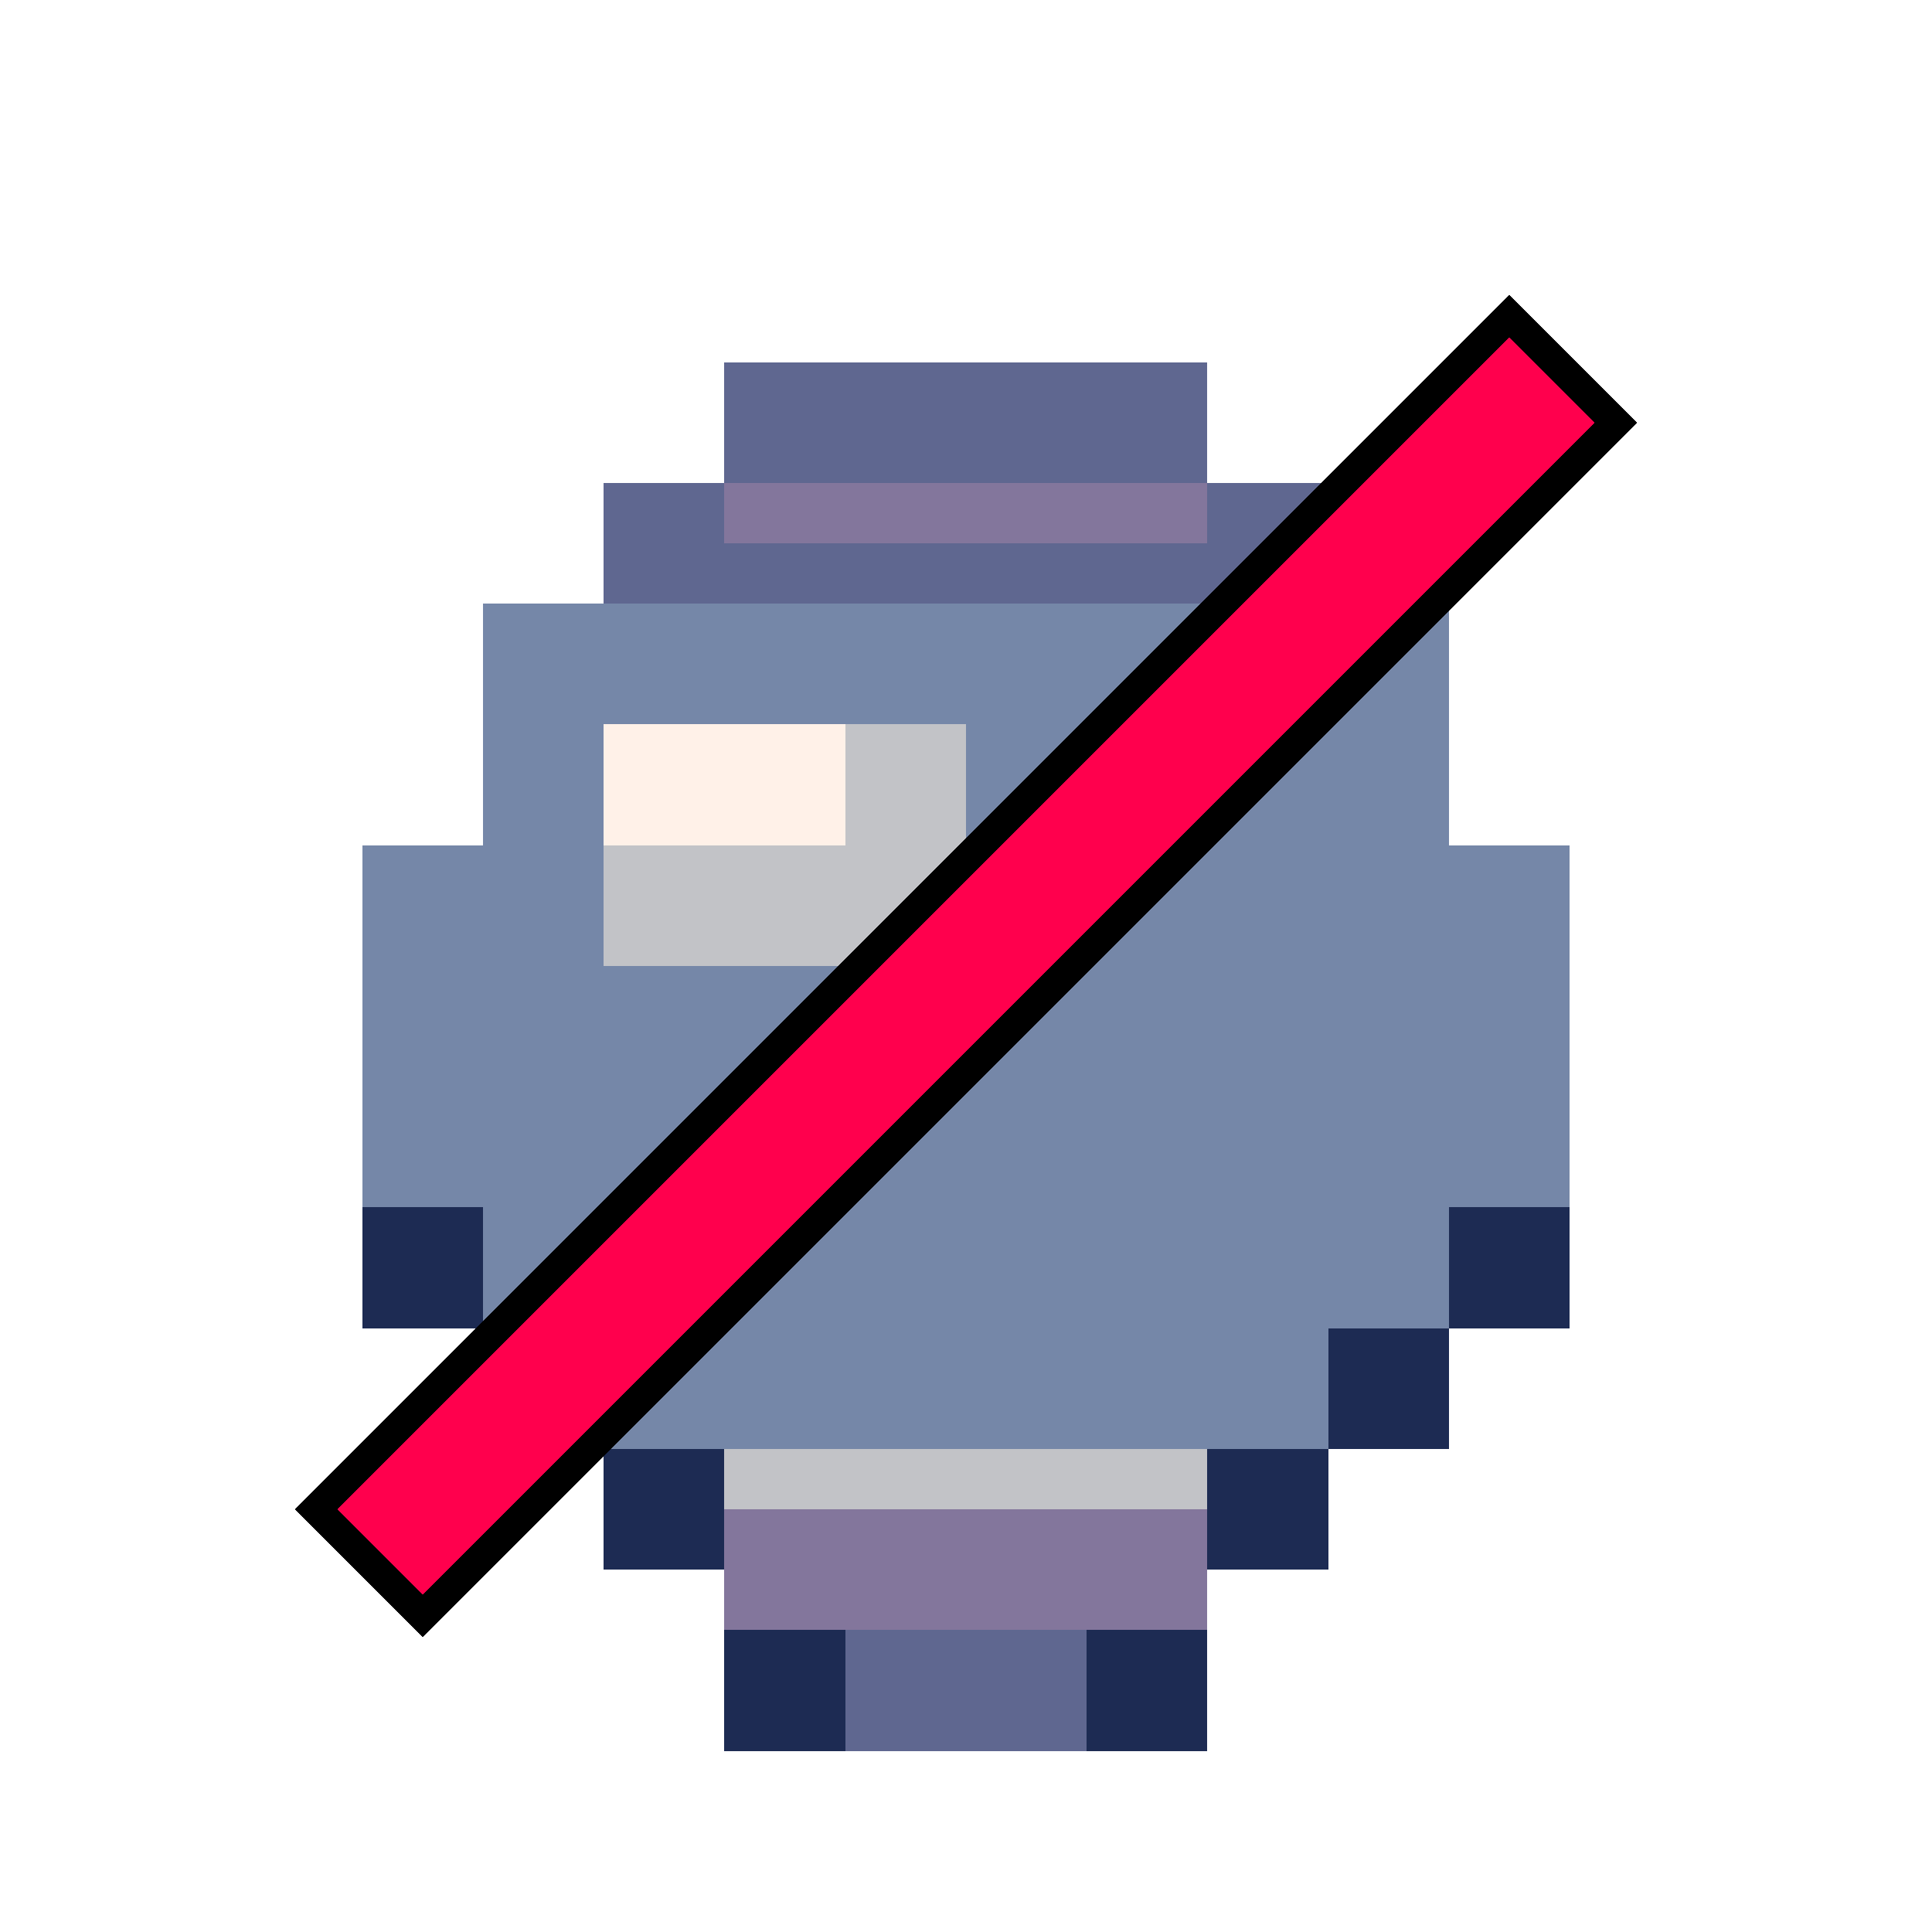
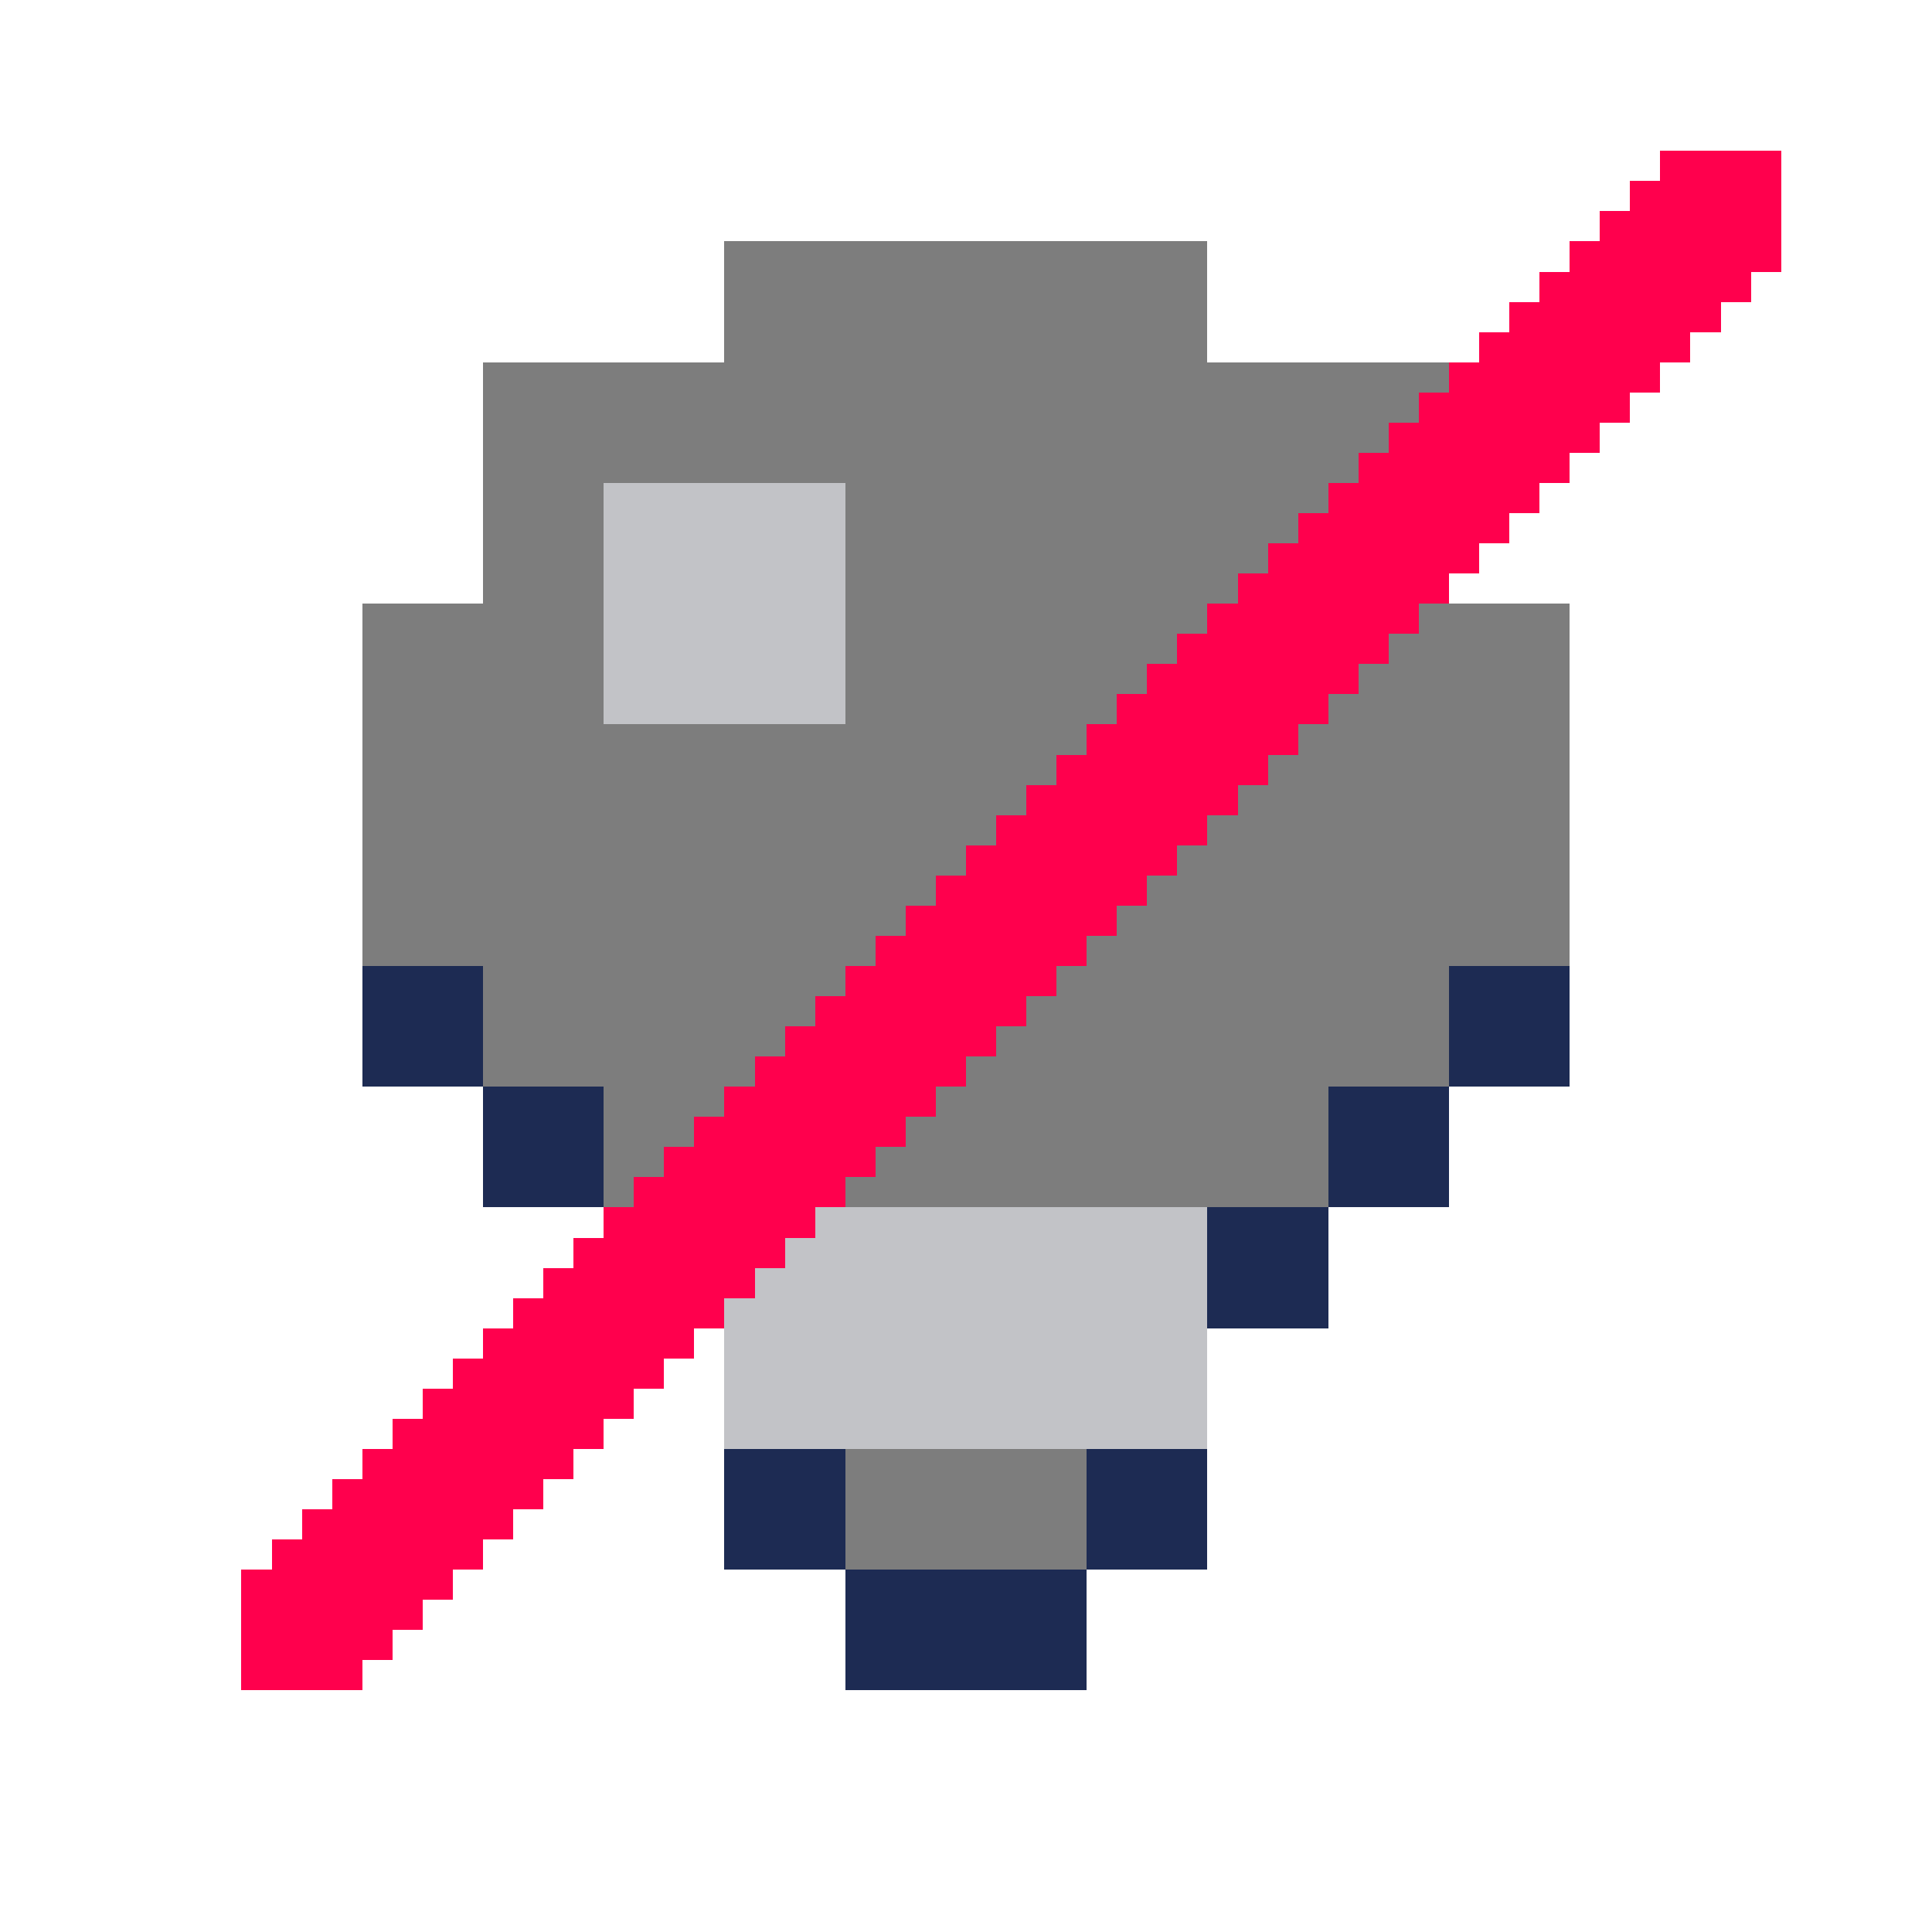
<svg xmlns="http://www.w3.org/2000/svg" width="64" height="64" viewBox="0 0 64 64" shape-rendering="crispEdges">
-   <rect x="24" y="16" width="16" height="4" fill="#1d2b53" />
-   <rect x="20" y="20" width="24" height="4" fill="#1d2b53" />
-   <rect x="16" y="24" width="32" height="8" fill="#1d2b53" />
-   <rect x="12" y="32" width="40" height="12" fill="#1d2b53" />
-   <rect x="16" y="44" width="32" height="4" fill="#1d2b53" />
-   <rect x="20" y="48" width="24" height="4" fill="#1d2b53" />
-   <rect x="24" y="52" width="16" height="6" fill="#1d2b53" />
-   <rect x="24" y="12" width="16" height="4" fill="#5f6790" />
-   <rect x="20" y="16" width="24" height="4" fill="#5f6790" />
-   <rect x="24" y="16" width="16" height="2" fill="#83769c" />
-   <rect x="16" y="20" width="32" height="8" fill="#7587a8" />
-   <rect x="12" y="28" width="40" height="12" fill="#7587a8" />
-   <rect x="16" y="40" width="32" height="4" fill="#7587a8" />
-   <rect x="20" y="44" width="24" height="4" fill="#7587a8" />
-   <rect x="20" y="24" width="12" height="8" fill="#c2c3c7" />
-   <rect x="20" y="24" width="8" height="4" fill="#fff1e8" />
-   <rect x="24" y="48" width="16" height="6" fill="#83769c" />
-   <rect x="24" y="48" width="16" height="2" fill="#c2c3c7" />
-   <rect x="28" y="54" width="8" height="4" fill="#5f6790" />
-   <line x1="14" y1="50" x2="50" y2="14" stroke="#000000" stroke-width="6" stroke-linecap="square" />
-   <line x1="14" y1="50" x2="50" y2="14" stroke="#ff004d" stroke-width="4" stroke-linecap="square" />
+   <rect x="24" y="12" width="16" height="4" fill="#1d2b53" />
+   <rect x="16" y="16" width="32" height="8" fill="#1d2b53" />
+   <rect x="12" y="24" width="40" height="12" fill="#1d2b53" />
+   <rect x="16" y="36" width="32" height="4" fill="#1d2b53" />
+   <rect x="20" y="40" width="24" height="4" fill="#1d2b53" />
+   <rect x="24" y="44" width="16" height="8" fill="#1d2b53" />
+   <rect x="28" y="52" width="8" height="4" fill="#1d2b53" />
+   <rect x="24" y="8" width="16" height="4" fill="#7d7d7d" />
+   <rect x="16" y="12" width="32" height="8" fill="#7d7d7d" />
+   <rect x="12" y="20" width="40" height="12" fill="#7d7d7d" />
+   <rect x="16" y="32" width="32" height="4" fill="#7d7d7d" />
+   <rect x="20" y="36" width="24" height="4" fill="#7d7d7d" />
+   <rect x="20" y="16" width="8" height="8" fill="#c2c3c7" />
+   <rect x="24" y="40" width="16" height="8" fill="#c2c3c7" />
+   <rect x="28" y="48" width="8" height="4" fill="#7d7d7d" />
+   <rect x="8" y="54" width="4" height="2" fill="#000000" />
+   <rect x="9" y="53" width="4" height="2" fill="#000000" />
+   <rect x="10" y="52" width="4" height="2" fill="#000000" />
+   <rect x="11" y="51" width="4" height="2" fill="#000000" />
+   <rect x="12" y="50" width="4" height="2" fill="#000000" />
+   <rect x="13" y="49" width="4" height="2" fill="#000000" />
+   <rect x="14" y="48" width="4" height="2" fill="#000000" />
+   <rect x="15" y="47" width="4" height="2" fill="#000000" />
+   <rect x="16" y="46" width="4" height="2" fill="#000000" />
+   <rect x="17" y="45" width="4" height="2" fill="#000000" />
+   <rect x="18" y="44" width="4" height="2" fill="#000000" />
+   <rect x="19" y="43" width="4" height="2" fill="#000000" />
+   <rect x="20" y="42" width="4" height="2" fill="#000000" />
+   <rect x="21" y="41" width="4" height="2" fill="#000000" />
+   <rect x="22" y="40" width="4" height="2" fill="#000000" />
+   <rect x="23" y="39" width="4" height="2" fill="#000000" />
+   <rect x="24" y="38" width="4" height="2" fill="#000000" />
+   <rect x="25" y="37" width="4" height="2" fill="#000000" />
+   <rect x="26" y="36" width="4" height="2" fill="#000000" />
+   <rect x="27" y="35" width="4" height="2" fill="#000000" />
+   <rect x="28" y="34" width="4" height="2" fill="#000000" />
+   <rect x="29" y="33" width="4" height="2" fill="#000000" />
+   <rect x="30" y="32" width="4" height="2" fill="#000000" />
+   <rect x="31" y="31" width="4" height="2" fill="#000000" />
+   <rect x="32" y="30" width="4" height="2" fill="#000000" />
+   <rect x="33" y="29" width="4" height="2" fill="#000000" />
+   <rect x="34" y="28" width="4" height="2" fill="#000000" />
+   <rect x="35" y="27" width="4" height="2" fill="#000000" />
+   <rect x="36" y="26" width="4" height="2" fill="#000000" />
+   <rect x="37" y="25" width="4" height="2" fill="#000000" />
+   <rect x="38" y="24" width="4" height="2" fill="#000000" />
+   <rect x="39" y="23" width="4" height="2" fill="#000000" />
+   <rect x="40" y="22" width="4" height="2" fill="#000000" />
+   <rect x="41" y="21" width="4" height="2" fill="#000000" />
+   <rect x="42" y="20" width="4" height="2" fill="#000000" />
+   <rect x="43" y="19" width="4" height="2" fill="#000000" />
+   <rect x="44" y="18" width="4" height="2" fill="#000000" />
+   <rect x="45" y="17" width="4" height="2" fill="#000000" />
+   <rect x="46" y="16" width="4" height="2" fill="#000000" />
+   <rect x="47" y="15" width="4" height="2" fill="#000000" />
+   <rect x="48" y="14" width="4" height="2" fill="#000000" />
+   <rect x="49" y="13" width="4" height="2" fill="#000000" />
+   <rect x="50" y="12" width="4" height="2" fill="#000000" />
+   <rect x="51" y="11" width="4" height="2" fill="#000000" />
+   <rect x="52" y="10" width="4" height="2" fill="#000000" />
+   <rect x="53" y="9" width="4" height="2" fill="#000000" />
+   <rect x="54" y="8" width="4" height="2" fill="#000000" />
+   <rect x="55" y="7" width="4" height="2" fill="#000000" />
+   <rect x="8" y="52" width="4" height="4" fill="#ff004d" />
+   <rect x="9" y="51" width="4" height="4" fill="#ff004d" />
+   <rect x="10" y="50" width="4" height="4" fill="#ff004d" />
+   <rect x="11" y="49" width="4" height="4" fill="#ff004d" />
+   <rect x="12" y="48" width="4" height="4" fill="#ff004d" />
+   <rect x="13" y="47" width="4" height="4" fill="#ff004d" />
+   <rect x="14" y="46" width="4" height="4" fill="#ff004d" />
+   <rect x="15" y="45" width="4" height="4" fill="#ff004d" />
+   <rect x="16" y="44" width="4" height="4" fill="#ff004d" />
+   <rect x="17" y="43" width="4" height="4" fill="#ff004d" />
+   <rect x="18" y="42" width="4" height="4" fill="#ff004d" />
+   <rect x="19" y="41" width="4" height="4" fill="#ff004d" />
+   <rect x="20" y="40" width="4" height="4" fill="#ff004d" />
+   <rect x="21" y="39" width="4" height="4" fill="#ff004d" />
+   <rect x="22" y="38" width="4" height="4" fill="#ff004d" />
+   <rect x="23" y="37" width="4" height="4" fill="#ff004d" />
+   <rect x="24" y="36" width="4" height="4" fill="#ff004d" />
+   <rect x="25" y="35" width="4" height="4" fill="#ff004d" />
+   <rect x="26" y="34" width="4" height="4" fill="#ff004d" />
+   <rect x="27" y="33" width="4" height="4" fill="#ff004d" />
+   <rect x="28" y="32" width="4" height="4" fill="#ff004d" />
+   <rect x="29" y="31" width="4" height="4" fill="#ff004d" />
+   <rect x="30" y="30" width="4" height="4" fill="#ff004d" />
+   <rect x="31" y="29" width="4" height="4" fill="#ff004d" />
+   <rect x="32" y="28" width="4" height="4" fill="#ff004d" />
+   <rect x="33" y="27" width="4" height="4" fill="#ff004d" />
+   <rect x="34" y="26" width="4" height="4" fill="#ff004d" />
+   <rect x="35" y="25" width="4" height="4" fill="#ff004d" />
+   <rect x="36" y="24" width="4" height="4" fill="#ff004d" />
+   <rect x="37" y="23" width="4" height="4" fill="#ff004d" />
+   <rect x="38" y="22" width="4" height="4" fill="#ff004d" />
+   <rect x="39" y="21" width="4" height="4" fill="#ff004d" />
+   <rect x="40" y="20" width="4" height="4" fill="#ff004d" />
+   <rect x="41" y="19" width="4" height="4" fill="#ff004d" />
+   <rect x="42" y="18" width="4" height="4" fill="#ff004d" />
+   <rect x="43" y="17" width="4" height="4" fill="#ff004d" />
+   <rect x="44" y="16" width="4" height="4" fill="#ff004d" />
+   <rect x="45" y="15" width="4" height="4" fill="#ff004d" />
+   <rect x="46" y="14" width="4" height="4" fill="#ff004d" />
+   <rect x="47" y="13" width="4" height="4" fill="#ff004d" />
+   <rect x="48" y="12" width="4" height="4" fill="#ff004d" />
+   <rect x="49" y="11" width="4" height="4" fill="#ff004d" />
+   <rect x="50" y="10" width="4" height="4" fill="#ff004d" />
+   <rect x="51" y="9" width="4" height="4" fill="#ff004d" />
+   <rect x="52" y="8" width="4" height="4" fill="#ff004d" />
+   <rect x="53" y="7" width="4" height="4" fill="#ff004d" />
+   <rect x="54" y="6" width="4" height="4" fill="#ff004d" />
+   <rect x="55" y="5" width="4" height="4" fill="#ff004d" />
</svg>
